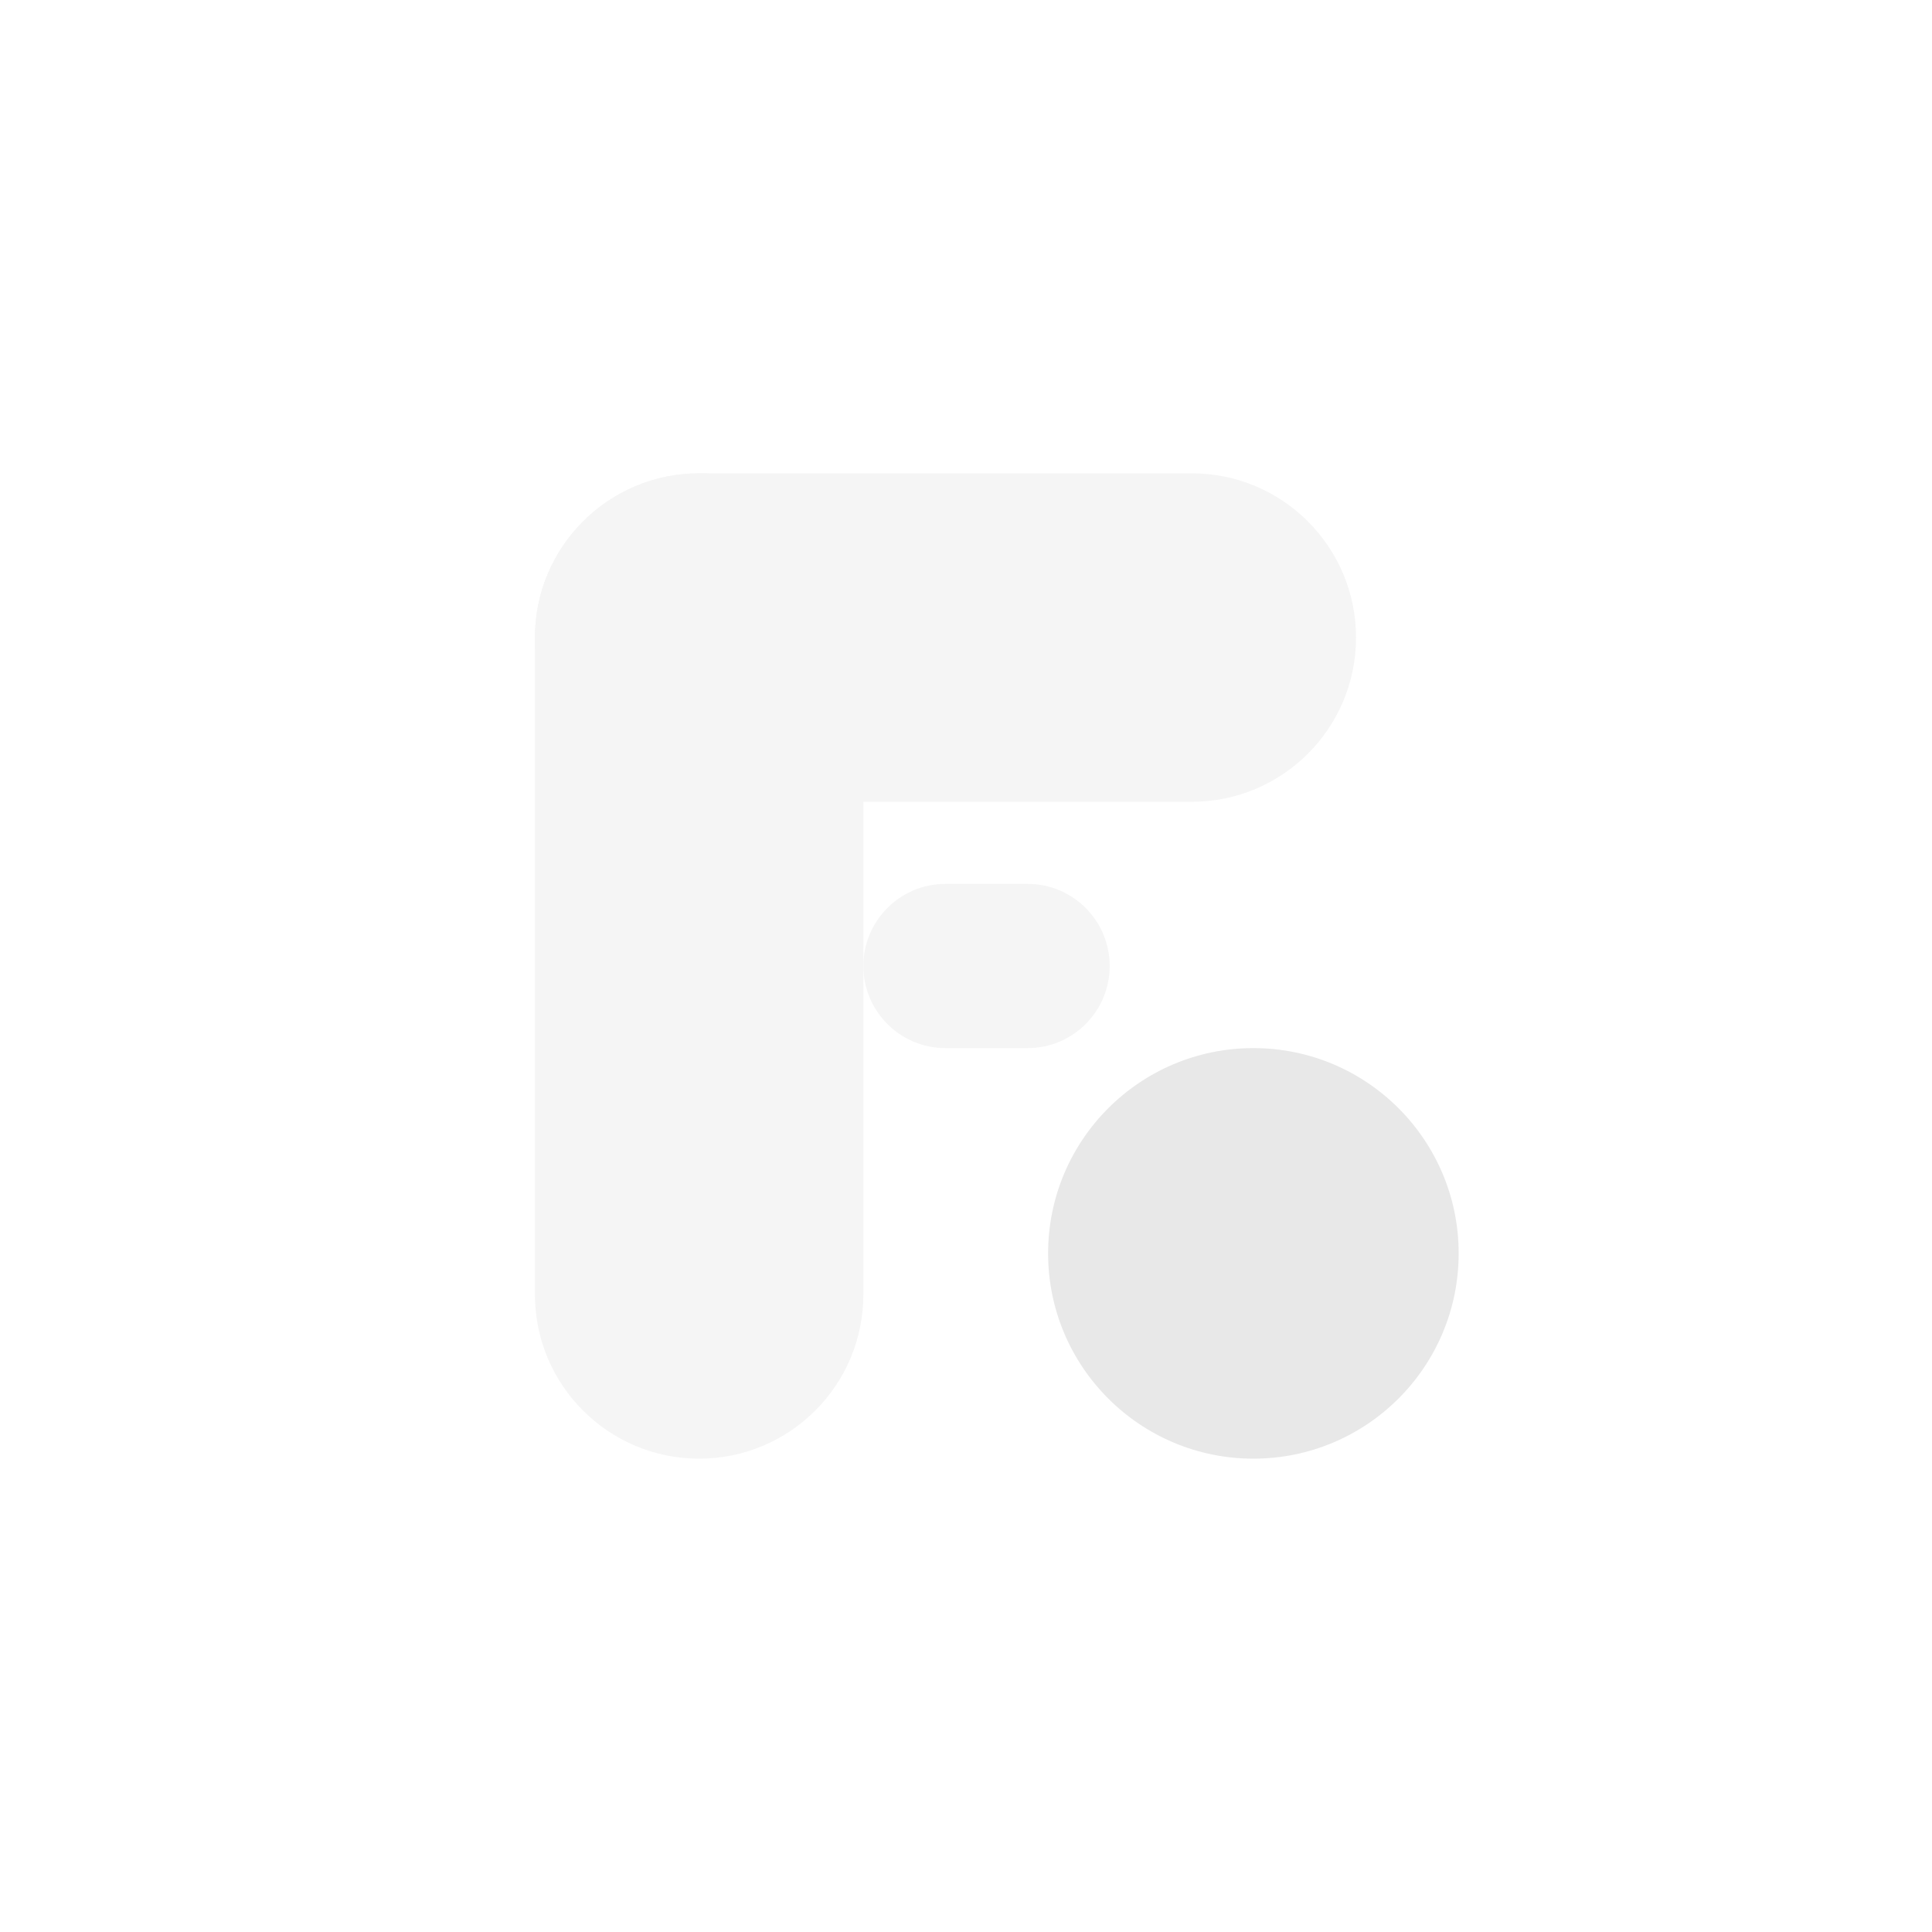
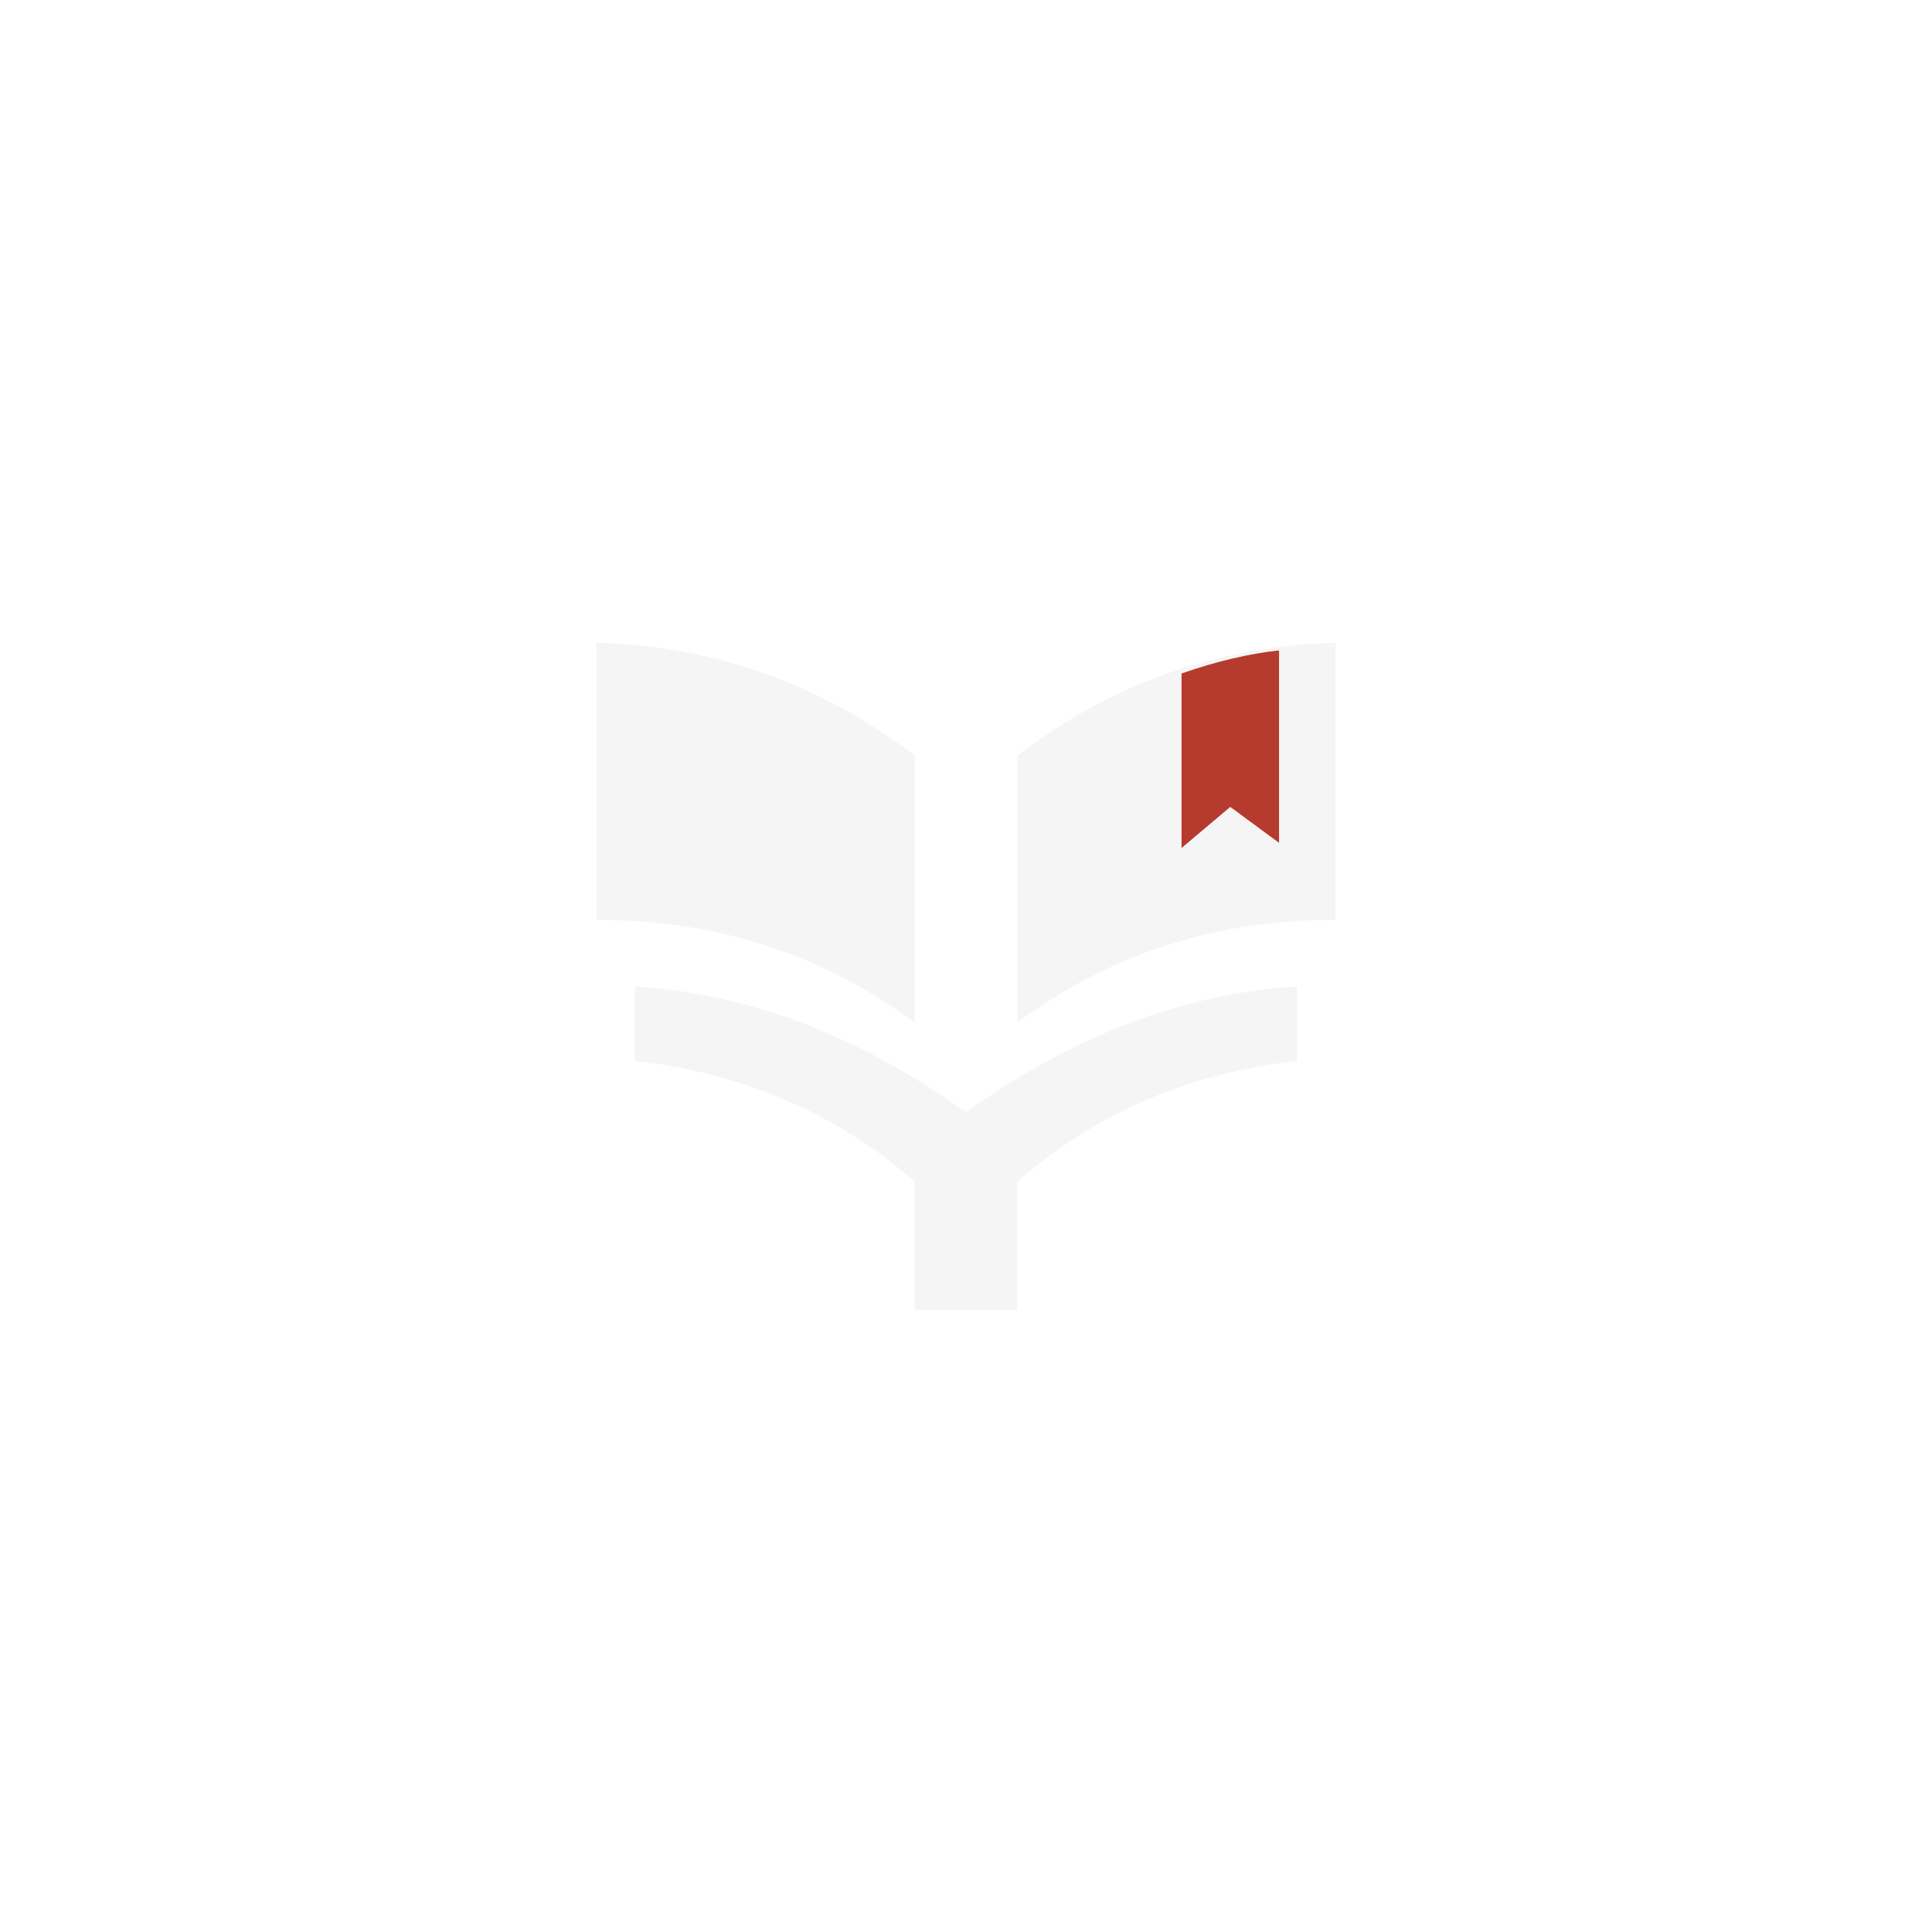
<svg xmlns="http://www.w3.org/2000/svg" width="512" height="512" viewBox="0 0 512 512" role="img" aria-labelledby="title desc">
  <g transform="translate(256 256) scale(0.68) translate(-256 -256)">
-     <rect x="88" y="64" width="128" height="384" rx="64" fill="#F5F5F5" />
-     <rect x="88" y="64" width="320" height="128" rx="64" fill="#F5F5F5" />
-     <rect x="216" y="224" width="96" height="64" rx="32" fill="#F5F5F5" />
-     <circle cx="368" cy="368" r="80" fill="#E8E8E8" />
+     <path d="M112 130 Q181 132 236 174 L236 278 Q182 238 112 238 Z" fill="#F5F5F5" />
+     <path d="M400 130 Q331 132 276 174 L276 278 Q330 238 400 238 Z" fill="#F5F5F5" />
+     <path d="M127 264 Q193 268 256 313 Q319 268 385 264 L385 293 Q322 300 276 340 L276 390 L236 390 L236 340 Q190 300 127 293 Z" fill="#F5F5F5" />
+     <path d="M340 142 Q360 135 378 133 L378 208 L359 194 L340 210 Z" fill="#B63A2E" />
  </g>
</svg>
